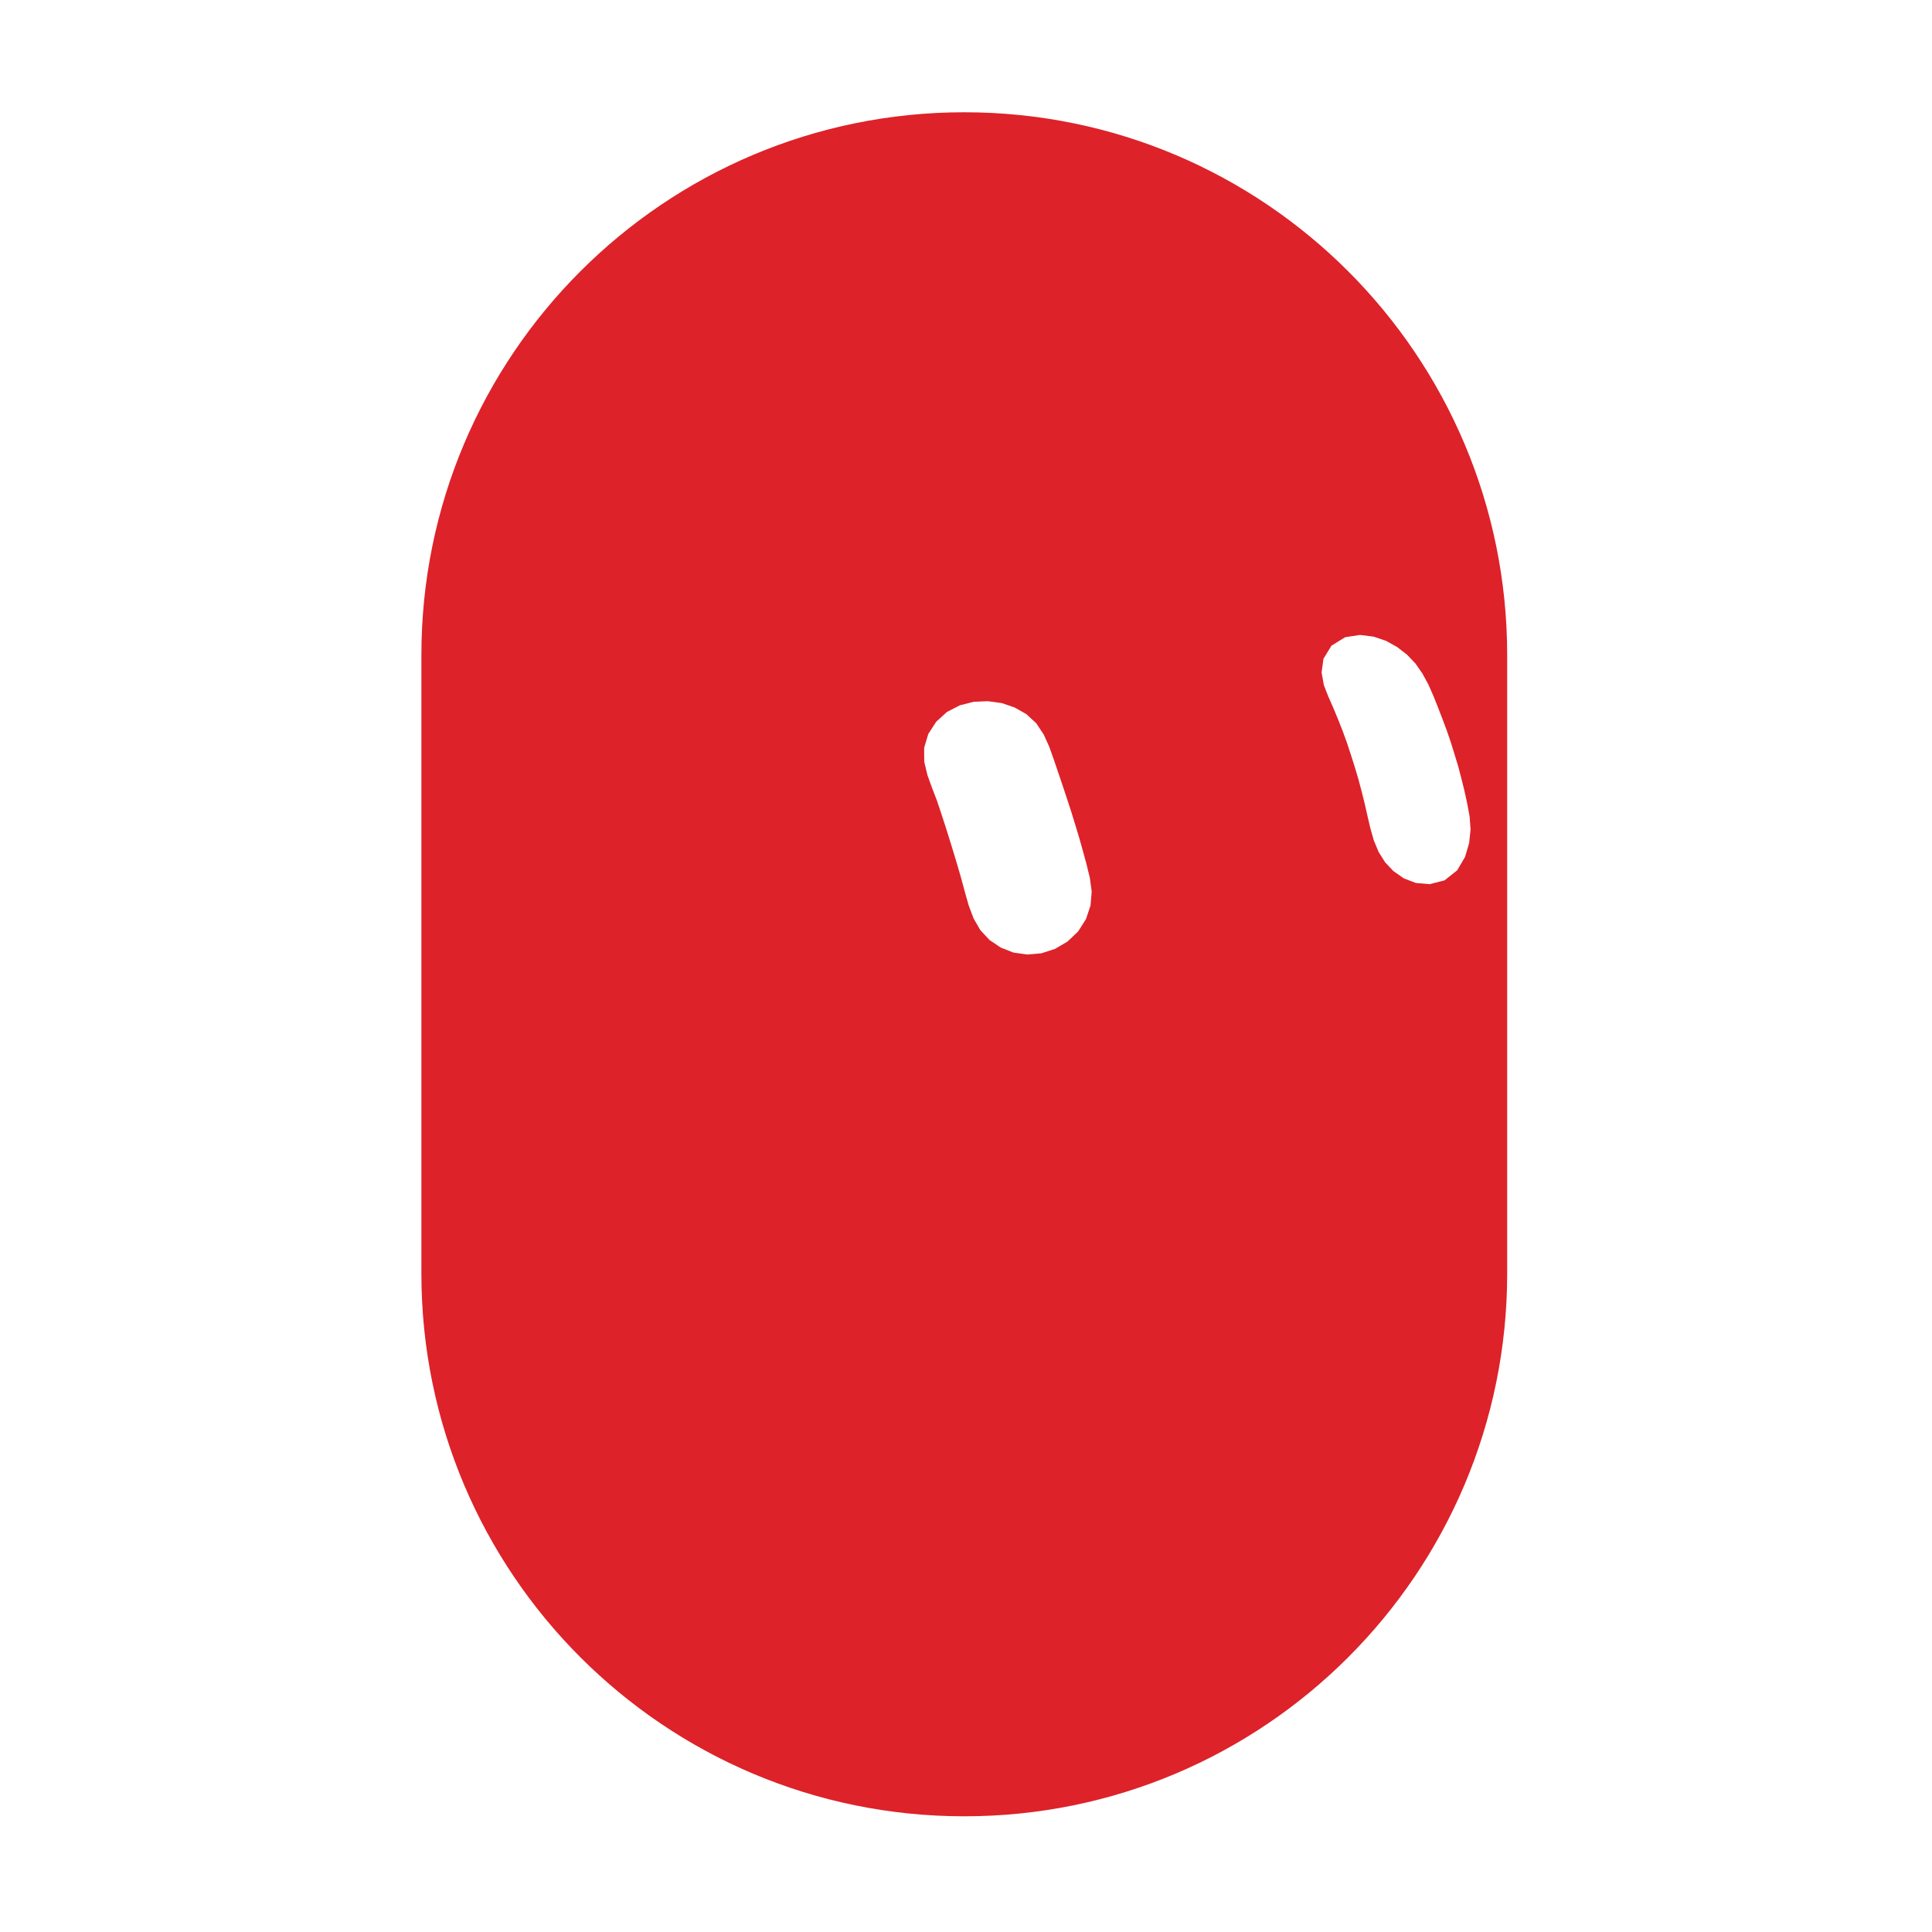
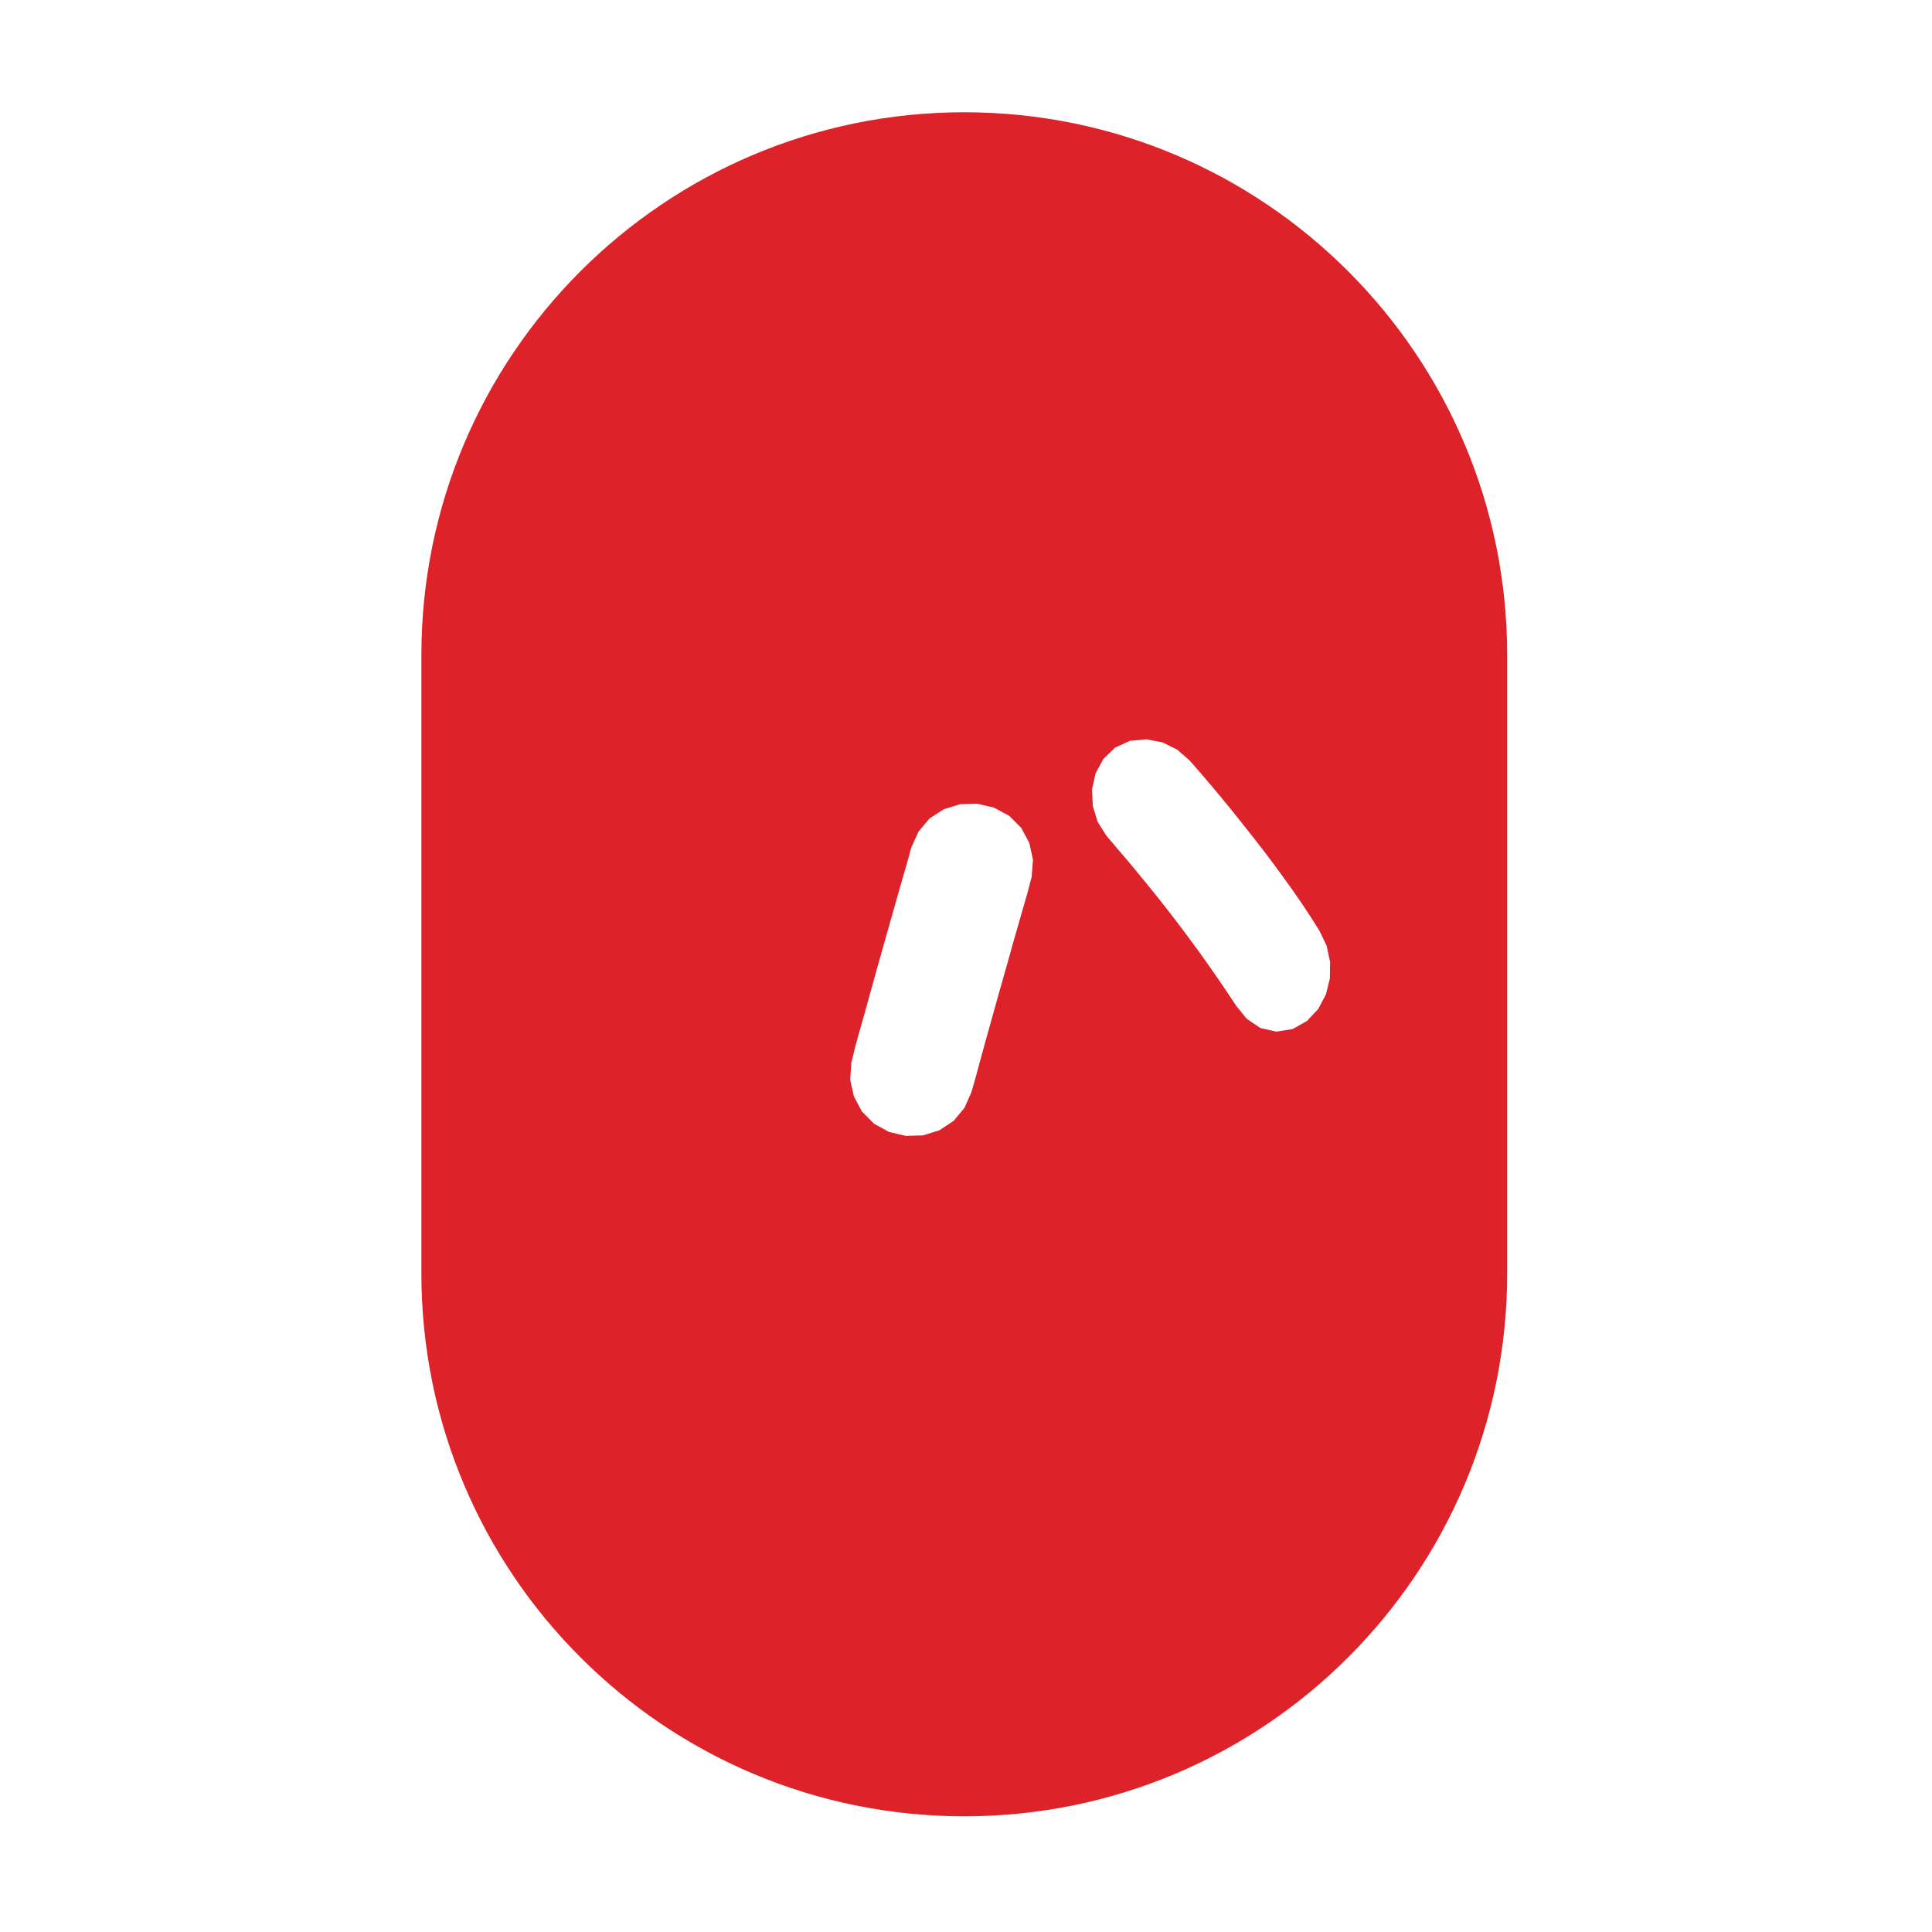
<svg xmlns="http://www.w3.org/2000/svg" width="229" height="229" viewBox="-15 -15 259 259">
-   <g class="grok-bot-mark" data-official-id="capsule" data-picker-shape="horizontal-pill">
-     <path class="grok-bot-mark__compound" fill="#DD2229" fill-rule="evenodd" d="M41.49 155.71L41.49 72.83C41.49 32.64 74.08 0.05 114.27 0.05C154.47 0.05 187.05 32.64 187.05 72.83L187.05 155.71C187.05 195.91 154.47 228.49 114.27 228.49C74.08 228.49 41.49 195.91 41.49 155.71Z M117.43 79.00L119.28 79.25L121.01 79.84L122.60 80.74L123.92 81.96L124.92 83.47L125.67 85.13L126.28 86.85L126.87 88.59L127.46 90.33L128.04 92.07L128.61 93.82L129.15 95.58L129.68 97.33L130.18 99.11L130.66 100.88L131.10 102.67L131.35 104.52L131.19 106.40L130.58 108.22L129.53 109.87L128.11 111.22L126.43 112.21L124.59 112.80L122.70 112.96L120.86 112.70L119.16 112.03L117.66 111.02L116.42 109.69L115.52 108.13L114.87 106.41L114.37 104.65L113.89 102.87L113.38 101.10L112.85 99.34L112.31 97.58L111.76 95.83L111.19 94.08L110.61 92.34L109.95 90.63L109.33 88.91L108.90 87.12L108.89 85.25L109.44 83.40L110.50 81.76L111.95 80.44L113.68 79.55L115.54 79.08Z M167.33 70.12L169.16 70.35L170.83 70.92L172.31 71.75L173.63 72.77L174.76 73.96L175.69 75.30L176.48 76.75L177.15 78.27L177.77 79.82L178.37 81.38L178.96 82.95L179.50 84.53L180.00 86.15L180.49 87.76L180.92 89.40L181.33 91.06L181.69 92.72L182.01 94.43L182.14 96.18L181.95 98.02L181.40 99.88L180.35 101.67L178.65 103.02L176.66 103.53L174.80 103.37L173.17 102.74L171.80 101.78L170.68 100.59L169.81 99.20L169.17 97.66L168.71 96.04L168.32 94.38L167.94 92.70L167.53 91.05L167.09 89.41L166.61 87.79L166.10 86.19L165.57 84.58L165.00 83.01L164.39 81.46L163.75 79.92L163.08 78.40L162.47 76.84L162.17 75.15L162.42 73.31L163.50 71.55L165.34 70.42Z" />
+   <g class="grok-bot-mark" data-official-id="capsule" data-picker-shape="horizontal-pill" data-expression="17">
+     <path class="grok-bot-mark__compound" fill="#DD2229" fill-rule="evenodd" d="M41.49 155.71L41.49 72.83C41.49 32.64 74.08 0.05 114.27 0.05C154.47 0.05 187.05 32.64 187.05 72.83L187.05 155.71C187.05 195.91 154.47 228.49 114.27 228.49C74.08 228.49 41.49 195.91 41.49 155.71Z M116.02 92.75L118.26 93.27L120.29 94.37L121.91 95.99L122.99 98.01L123.48 100.26L123.30 102.56L122.72 104.78L122.08 106.99L121.44 109.21L120.81 111.42L120.19 113.64L119.56 115.86L118.93 118.08L118.31 120.30L117.69 122.52L117.07 124.74L116.46 126.96L115.86 129.19L115.23 131.41L114.30 133.51L112.83 135.27L110.92 136.53L108.72 137.21L106.43 137.27L104.19 136.75L102.17 135.64L100.55 134.01L99.47 131.98L98.97 129.74L99.13 127.45L99.68 125.21L100.30 122.99L100.93 120.77L101.54 118.55L102.16 116.33L102.78 114.11L103.40 111.89L104.03 109.68L104.66 107.46L105.29 105.24L105.92 103.02L106.56 100.81L107.18 98.59L108.13 96.49L109.60 94.73L111.53 93.48L113.72 92.81Z M138.69 84.11L140.85 84.52L142.83 85.51L144.49 86.96L145.95 88.63L147.38 90.31L148.80 92.01L150.20 93.72L151.58 95.45L152.95 97.18L154.31 98.93L155.64 100.69L156.95 102.48L158.24 104.27L159.50 106.10L160.72 107.94L161.90 109.81L162.85 111.80L163.31 113.96L163.28 116.17L162.75 118.31L161.72 120.26L160.21 121.87L158.29 122.95L156.12 123.30L153.97 122.82L152.15 121.59L150.75 119.88L149.53 118.04L148.29 116.21L147.02 114.39L145.74 112.59L144.42 110.80L143.10 109.03L141.76 107.28L140.39 105.54L139.00 103.81L137.60 102.10L136.19 100.40L134.75 98.72L133.32 97.03L132.14 95.16L131.50 93.06L131.39 90.85L131.86 88.70L132.91 86.75L134.49 85.22L136.49 84.31Z" />
  </g>
</svg>
